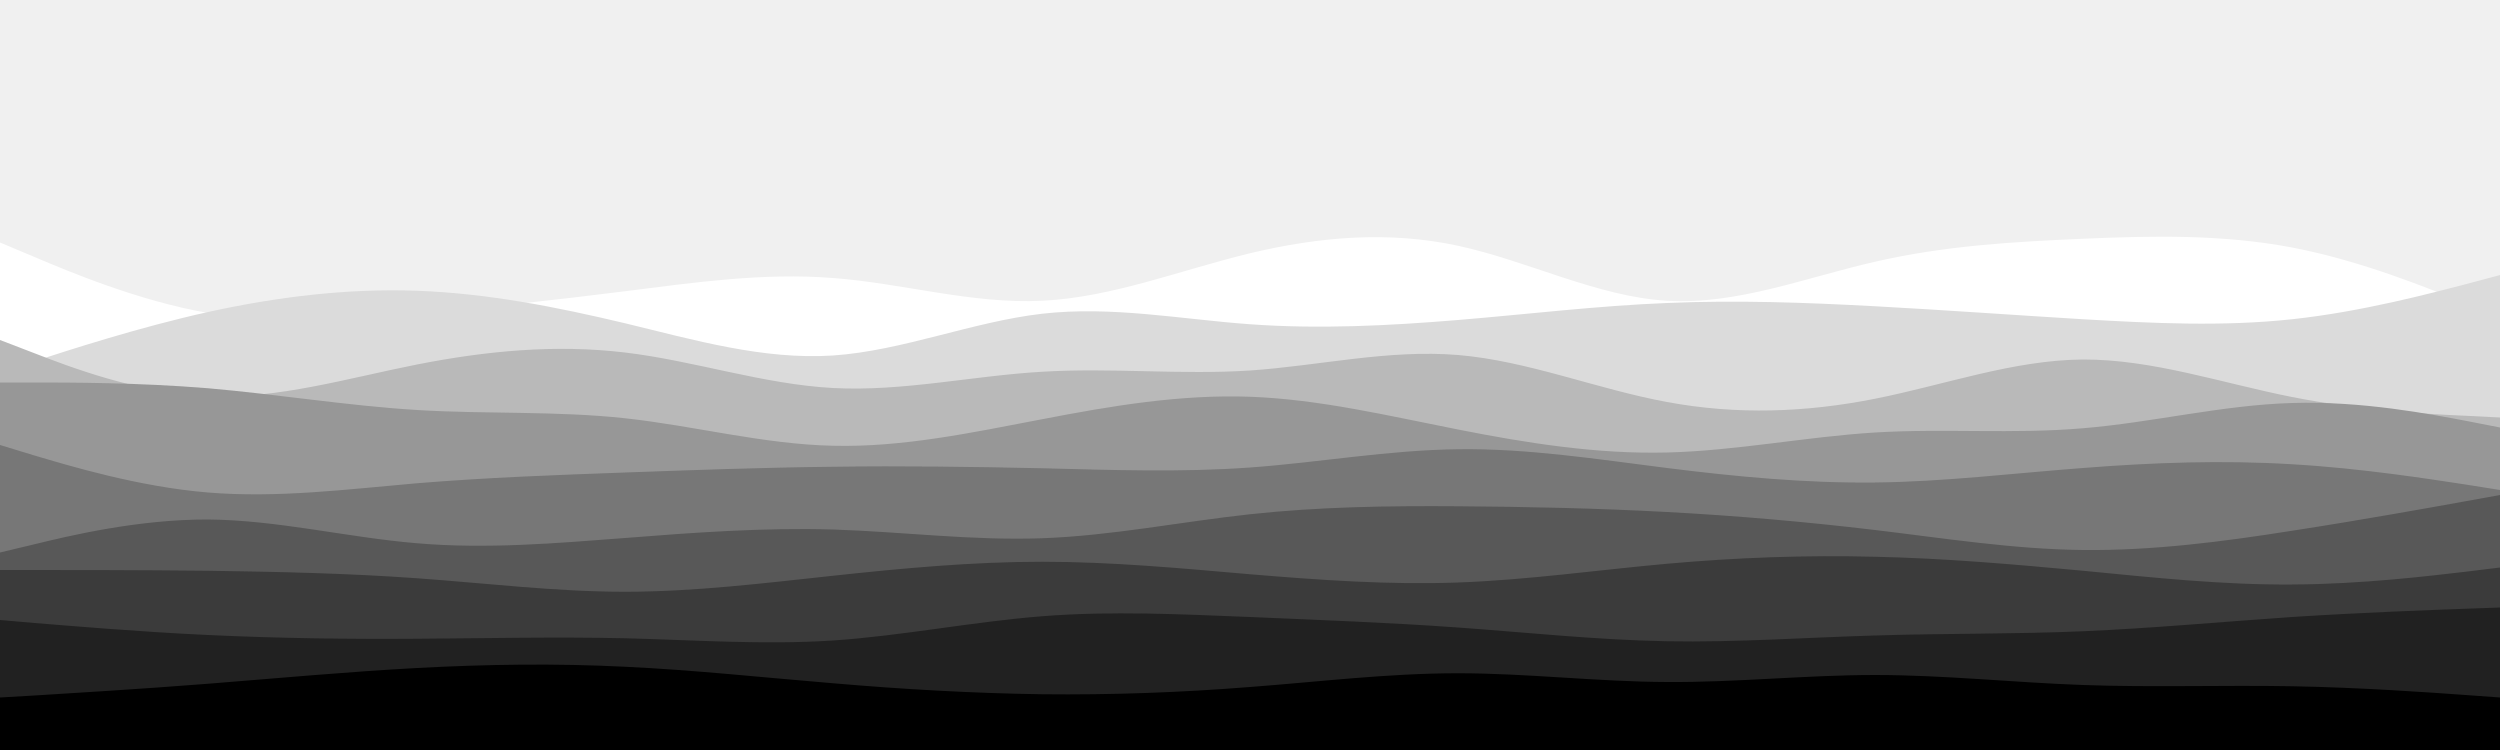
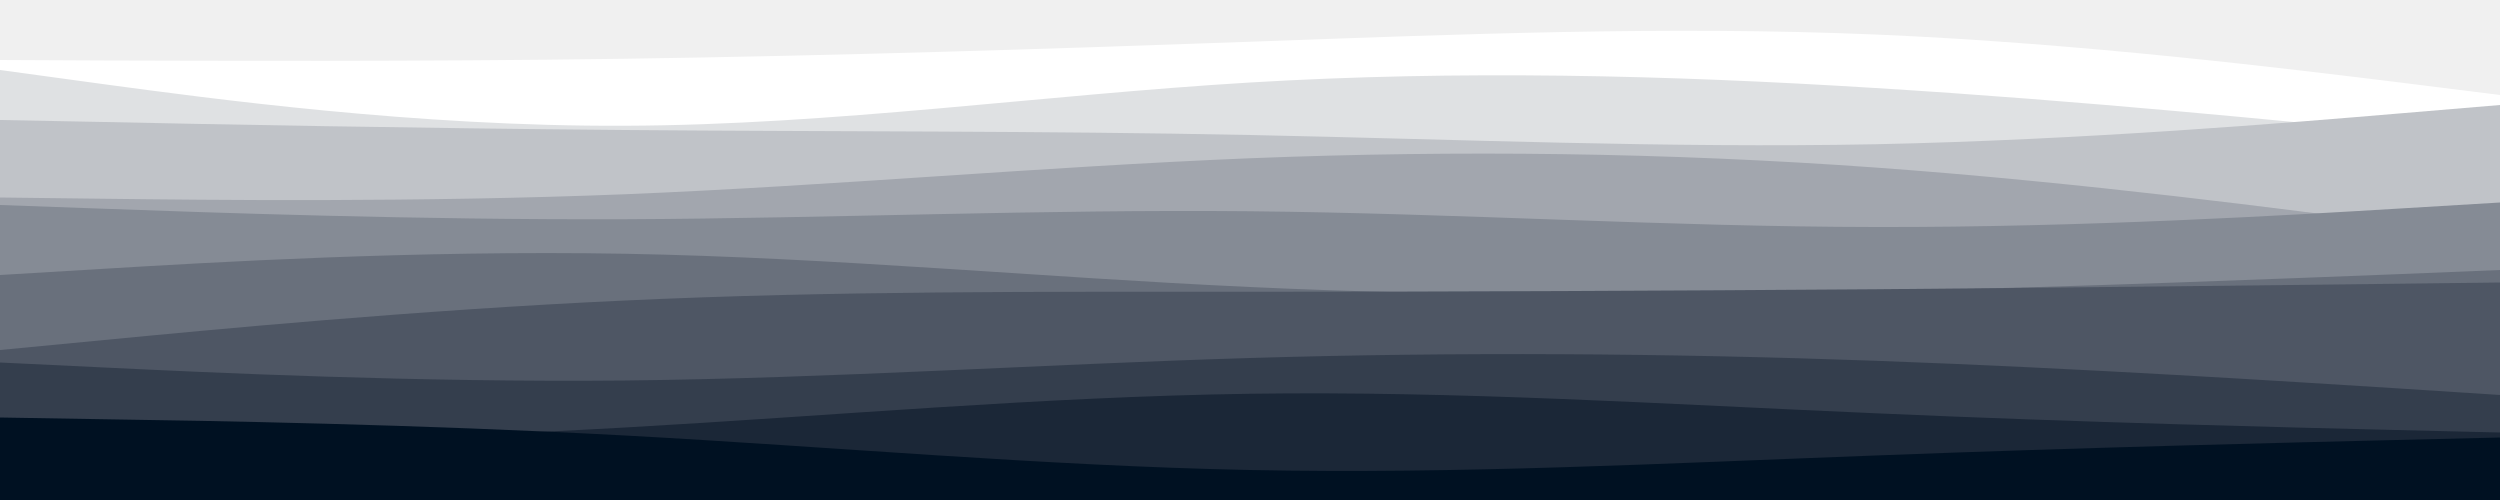
- <svg xmlns="http://www.w3.org/2000/svg" id="visual" viewBox="0 0 1000 300" width="1000" height="300" version="1.1">
-   <path d="M0 97L13.8 102.8C27.7 108.7 55.3 120.3 83.2 125.2C111 130 139 128 166.8 125.5C194.7 123 222.3 120 250 116.5C277.7 113 305.3 109 333.2 111.2C361 113.3 389 121.7 416.8 120.3C444.7 119 472.3 108 500 101.3C527.7 94.7 555.3 92.3 583.2 98.3C611 104.3 639 118.7 666.8 120.3C694.7 122 722.3 111 750 104.7C777.7 98.3 805.3 96.7 833.2 95.5C861 94.3 889 93.7 916.8 99C944.7 104.3 972.3 115.7 986.2 121.3L1000 127L1000 301L986.2 301C972.3 301 944.7 301 916.8 301C889 301 861 301 833.2 301C805.3 301 777.7 301 750 301C722.3 301 694.7 301 666.8 301C639 301 611 301 583.2 301C555.3 301 527.7 301 500 301C472.3 301 444.7 301 416.8 301C389 301 361 301 333.2 301C305.3 301 277.7 301 250 301C222.3 301 194.7 301 166.8 301C139 301 111 301 83.2 301C55.3 301 27.7 301 13.8 301L0 301Z" fill="#ffffff" />
-   <path d="M0 149L13.8 144.5C27.7 140 55.3 131 83.2 124.8C111 118.7 139 115.3 166.8 116.3C194.7 117.3 222.3 122.7 250 129.3C277.7 136 305.3 144 333.2 142.2C361 140.3 389 128.7 416.8 125.5C444.7 122.3 472.3 127.7 500 129.7C527.7 131.7 555.3 130.3 583.2 128C611 125.7 639 122.3 666.8 121.2C694.7 120 722.3 121 750 122.5C777.7 124 805.3 126 833.2 127.7C861 129.3 889 130.7 916.8 127.7C944.7 124.7 972.3 117.3 986.2 113.7L1000 110L1000 301L986.2 301C972.3 301 944.7 301 916.8 301C889 301 861 301 833.2 301C805.3 301 777.7 301 750 301C722.3 301 694.7 301 666.8 301C639 301 611 301 583.2 301C555.3 301 527.7 301 500 301C472.3 301 444.7 301 416.8 301C389 301 361 301 333.2 301C305.3 301 277.7 301 250 301C222.3 301 194.7 301 166.8 301C139 301 111 301 83.2 301C55.3 301 27.7 301 13.8 301L0 301Z" fill="#dbdbdb" />
-   <path d="M0 136L13.8 141.3C27.7 146.7 55.3 157.3 83.2 158.5C111 159.7 139 151.3 166.8 145.8C194.7 140.3 222.3 137.7 250 141C277.7 144.3 305.3 153.7 333.2 155.2C361 156.7 389 150.3 416.8 148.7C444.7 147 472.3 150 500 148.2C527.7 146.3 555.3 139.7 583.2 142C611 144.3 639 155.7 666.8 160.8C694.7 166 722.3 165 750 159.5C777.7 154 805.3 144 833.2 143.8C861 143.7 889 153.3 916.8 158.8C944.7 164.3 972.3 165.7 986.2 166.3L1000 167L1000 301L986.2 301C972.3 301 944.7 301 916.8 301C889 301 861 301 833.2 301C805.3 301 777.7 301 750 301C722.3 301 694.7 301 666.8 301C639 301 611 301 583.2 301C555.3 301 527.7 301 500 301C472.3 301 444.7 301 416.8 301C389 301 361 301 333.2 301C305.3 301 277.7 301 250 301C222.3 301 194.7 301 166.8 301C139 301 111 301 83.2 301C55.3 301 27.7 301 13.8 301L0 301Z" fill="#b9b9b9" />
-   <path d="M0 153L13.8 153C27.7 153 55.3 153 83.2 155.3C111 157.7 139 162.3 166.8 164C194.7 165.7 222.3 164.3 250 167.3C277.7 170.3 305.3 177.7 333.2 178.3C361 179 389 173 416.8 167.7C444.7 162.3 472.3 157.7 500 158.7C527.7 159.7 555.3 166.3 583.2 171.8C611 177.3 639 181.7 666.8 181C694.7 180.3 722.3 174.7 750 173C777.7 171.3 805.3 173.7 833.2 171.3C861 169 889 162 916.8 161.2C944.7 160.3 972.3 165.7 986.2 168.3L1000 171L1000 301L986.2 301C972.3 301 944.7 301 916.8 301C889 301 861 301 833.2 301C805.3 301 777.7 301 750 301C722.3 301 694.7 301 666.8 301C639 301 611 301 583.2 301C555.3 301 527.7 301 500 301C472.3 301 444.7 301 416.8 301C389 301 361 301 333.2 301C305.3 301 277.7 301 250 301C222.3 301 194.7 301 166.8 301C139 301 111 301 83.2 301C55.3 301 27.7 301 13.8 301L0 301Z" fill="#979797" />
-   <path d="M0 178L13.8 182.2C27.7 186.3 55.3 194.7 83.2 197C111 199.3 139 195.7 166.8 193.3C194.7 191 222.3 190 250 189C277.7 188 305.3 187 333.2 186.7C361 186.3 389 186.7 416.8 187.3C444.7 188 472.3 189 500 187C527.7 185 555.3 180 583.2 179.7C611 179.3 639 183.7 666.8 187.2C694.7 190.7 722.3 193.3 750 193C777.7 192.7 805.3 189.3 833.2 187.2C861 185 889 184 916.8 185.7C944.7 187.3 972.3 191.7 986.2 193.8L1000 196L1000 301L986.2 301C972.3 301 944.7 301 916.8 301C889 301 861 301 833.2 301C805.3 301 777.7 301 750 301C722.3 301 694.7 301 666.8 301C639 301 611 301 583.2 301C555.3 301 527.7 301 500 301C472.3 301 444.7 301 416.8 301C389 301 361 301 333.2 301C305.3 301 277.7 301 250 301C222.3 301 194.7 301 166.8 301C139 301 111 301 83.2 301C55.3 301 27.7 301 13.8 301L0 301Z" fill="#777777" />
-   <path d="M0 221L13.8 217.7C27.7 214.3 55.3 207.7 83.2 207.8C111 208 139 215 166.8 217.3C194.7 219.7 222.3 217.3 250 215.2C277.7 213 305.3 211 333.2 211.8C361 212.7 389 216.3 416.8 215.3C444.7 214.3 472.3 208.7 500 205.7C527.7 202.7 555.3 202.3 583.2 202.5C611 202.7 639 203.3 666.8 204.8C694.7 206.3 722.3 208.7 750 212C777.7 215.3 805.3 219.7 833.2 220C861 220.3 889 216.7 916.8 212.3C944.7 208 972.3 203 986.2 200.5L1000 198L1000 301L986.2 301C972.3 301 944.7 301 916.8 301C889 301 861 301 833.2 301C805.3 301 777.7 301 750 301C722.3 301 694.7 301 666.8 301C639 301 611 301 583.2 301C555.3 301 527.7 301 500 301C472.3 301 444.7 301 416.8 301C389 301 361 301 333.2 301C305.3 301 277.7 301 250 301C222.3 301 194.7 301 166.8 301C139 301 111 301 83.2 301C55.3 301 27.7 301 13.8 301L0 301Z" fill="#585858" />
-   <path d="M0 228L13.8 228C27.7 228 55.3 228 83.2 228.3C111 228.7 139 229.3 166.8 231.3C194.7 233.3 222.3 236.7 250 236.7C277.7 236.7 305.3 233.3 333.2 230.3C361 227.3 389 224.7 416.8 224.7C444.7 224.7 472.3 227.3 500 229.7C527.7 232 555.3 234 583.2 233C611 232 639 228 666.8 225.5C694.7 223 722.3 222 750 222.7C777.7 223.3 805.3 225.7 833.2 228.3C861 231 889 234 916.8 233.8C944.7 233.7 972.3 230.3 986.2 228.7L1000 227L1000 301L986.2 301C972.3 301 944.7 301 916.8 301C889 301 861 301 833.2 301C805.3 301 777.7 301 750 301C722.3 301 694.7 301 666.8 301C639 301 611 301 583.2 301C555.3 301 527.7 301 500 301C472.3 301 444.7 301 416.8 301C389 301 361 301 333.2 301C305.3 301 277.7 301 250 301C222.3 301 194.7 301 166.8 301C139 301 111 301 83.2 301C55.3 301 27.7 301 13.8 301L0 301Z" fill="#3b3b3b" />
-   <path d="M0 248L13.8 249.2C27.7 250.3 55.3 252.7 83.2 254C111 255.3 139 255.7 166.8 255.5C194.7 255.3 222.3 254.7 250 255.3C277.7 256 305.3 258 333.2 256.2C361 254.3 389 248.7 416.8 246.5C444.7 244.3 472.3 245.7 500 246.8C527.7 248 555.3 249 583.2 251C611 253 639 256 666.8 256.5C694.7 257 722.3 255 750 254.2C777.7 253.3 805.3 253.7 833.2 252.5C861 251.3 889 248.7 916.8 246.8C944.7 245 972.3 244 986.2 243.5L1000 243L1000 301L986.2 301C972.3 301 944.7 301 916.8 301C889 301 861 301 833.2 301C805.3 301 777.7 301 750 301C722.3 301 694.7 301 666.8 301C639 301 611 301 583.2 301C555.3 301 527.7 301 500 301C472.3 301 444.7 301 416.8 301C389 301 361 301 333.2 301C305.3 301 277.7 301 250 301C222.3 301 194.7 301 166.8 301C139 301 111 301 83.2 301C55.3 301 27.7 301 13.8 301L0 301Z" fill="#212121" />
-   <path d="M0 279L13.8 278.2C27.7 277.3 55.3 275.7 83.2 273.5C111 271.3 139 268.7 166.8 267.2C194.7 265.7 222.3 265.3 250 266.7C277.7 268 305.3 271 333.2 273.3C361 275.7 389 277.3 416.8 277.7C444.7 278 472.3 277 500 274.8C527.7 272.7 555.3 269.3 583.2 269.3C611 269.3 639 272.7 666.8 272.8C694.7 273 722.3 270 750 270C777.7 270 805.3 273 833.2 274C861 275 889 274 916.8 274.5C944.7 275 972.3 277 986.2 278L1000 279L1000 301L986.2 301C972.3 301 944.7 301 916.8 301C889 301 861 301 833.2 301C805.3 301 777.7 301 750 301C722.3 301 694.7 301 666.8 301C639 301 611 301 583.2 301C555.3 301 527.7 301 500 301C472.3 301 444.7 301 416.8 301C389 301 361 301 333.2 301C305.3 301 277.7 301 250 301C222.3 301 194.7 301 166.8 301C139 301 111 301 83.2 301C55.3 301 27.7 301 13.8 301L0 301Z" fill="#000000" />
+ <svg xmlns="http://www.w3.org/2000/svg" id="visual" viewBox="0 0 1000 200" width="1000" height="200" version="1.1">
+   <path d="M0 24L41.7 24.2C83.3 24.3 166.7 24.7 250 23.5C333.3 22.3 416.7 19.7 500 16.7C583.3 13.7 666.7 10.3 750 13.8C833.3 17.3 916.7 27.7 958.3 32.8L1000 38L1000 201L958.3 201C916.7 201 833.3 201 750 201C666.7 201 583.3 201 500 201C416.7 201 333.3 201 250 201C166.7 201 83.3 201 41.7 201L0 201Z" fill="#ffffff" />
+   <path d="M0 28L41.7 33.7C83.3 39.3 166.7 50.7 250 50.3C333.3 50 416.7 38 500 33C583.3 28 666.7 30 750 35.2C833.3 40.3 916.7 48.7 958.3 52.8L1000 57L1000 201L958.3 201C916.7 201 833.3 201 750 201C666.7 201 583.3 201 500 201C416.7 201 333.3 201 250 201C166.7 201 83.3 201 41.7 201L0 201Z" fill="#dfe1e3" />
+   <path d="M0 48L41.7 48.8C83.3 49.7 166.7 51.3 250 52C333.3 52.7 416.7 52.3 500 54C583.3 55.7 666.7 59.3 750 57.7C833.3 56 916.7 49 958.3 45.5L1000 42L1000 201L958.3 201C916.7 201 833.3 201 750 201C666.7 201 583.3 201 500 201C416.7 201 333.3 201 250 201C166.7 201 83.3 201 41.7 201L0 201Z" fill="#c0c3c8" />
+   <path d="M0 79L41.7 79.5C83.3 80 166.7 81 250 77.7C333.3 74.3 416.7 66.7 500 63.3C583.3 60 666.7 61 750 67C833.3 73 916.7 84 958.3 89.5L1000 95L1000 201L958.3 201C916.7 201 833.3 201 750 201C666.7 201 583.3 201 500 201C416.7 201 333.3 201 250 201C166.7 201 83.3 201 41.7 201L0 201Z" fill="#a2a6ae" />
+   <path d="M0 82L41.7 83.5C83.3 85 166.7 88 250 87.7C333.3 87.3 416.7 83.7 500 84.5C583.3 85.3 666.7 90.7 750 90.8C833.3 91 916.7 86 958.3 83.5L1000 81L1000 201L958.3 201C916.7 201 833.3 201 750 201C666.7 201 583.3 201 500 201C416.7 201 333.3 201 250 201C166.7 201 83.3 201 41.7 201L0 201Z" fill="#858b95" />
+   <path d="M0 110L41.7 107.5C83.3 105 166.7 100 250 101.5C333.3 103 416.7 111 500 114.8C583.3 118.7 666.7 118.3 750 116.5C833.3 114.7 916.7 111.3 958.3 109.7L1000 108L1000 201L958.3 201C916.7 201 833.3 201 750 201C666.7 201 583.3 201 500 201C416.7 201 333.3 201 250 201C166.7 201 83.3 201 41.7 201L0 201Z" fill="#69707c" />
+   <path d="M0 140L41.7 136C83.3 132 166.7 124 250 120.2C333.3 116.3 416.7 116.7 500 116.7C583.3 116.7 666.7 116.3 750 115.7C833.3 115 916.7 114 958.3 113.5L1000 113L1000 201L958.3 201C916.7 201 833.3 201 750 201C666.7 201 583.3 201 500 201C416.7 201 333.3 201 250 201C166.7 201 83.3 201 41.7 201L0 201Z" fill="#4e5664" />
+   <path d="M0 145L41.7 147C83.3 149 166.7 153 250 152.2C333.3 151.3 416.7 145.7 500 143.2C583.3 140.7 666.7 141.3 750 144.3C833.3 147.3 916.7 152.7 958.3 155.3L1000 158L1000 201L958.3 201C916.7 201 833.3 201 750 201C666.7 201 583.3 201 500 201C416.7 201 333.3 201 250 201C166.7 201 83.3 201 41.7 201L0 201Z" fill="#343e4d" />
+   <path d="M0 179L41.7 178.2C83.3 177.3 166.7 175.7 250 171C333.3 166.3 416.7 158.7 500 157.5C583.3 156.3 666.7 161.7 750 165.3C833.3 169 916.7 171 958.3 172L1000 173L1000 201L958.3 201C916.7 201 833.3 201 750 201C666.7 201 583.3 201 500 201C416.7 201 333.3 201 250 201C166.7 201 83.3 201 41.7 201L0 201Z" fill="#1b2737" />
+   <path d="M0 167L41.7 167.7C83.3 168.3 166.7 169.7 250 174.2C333.3 178.7 416.7 186.3 500 188C583.3 189.7 666.7 185.3 750 182.2C833.3 179 916.7 177 958.3 176L1000 175L1000 201L958.3 201C916.7 201 833.3 201 750 201C666.7 201 583.3 201 500 201C416.7 201 333.3 201 250 201C166.7 201 83.3 201 41.7 201L0 201Z" fill="#001122" />
</svg>
